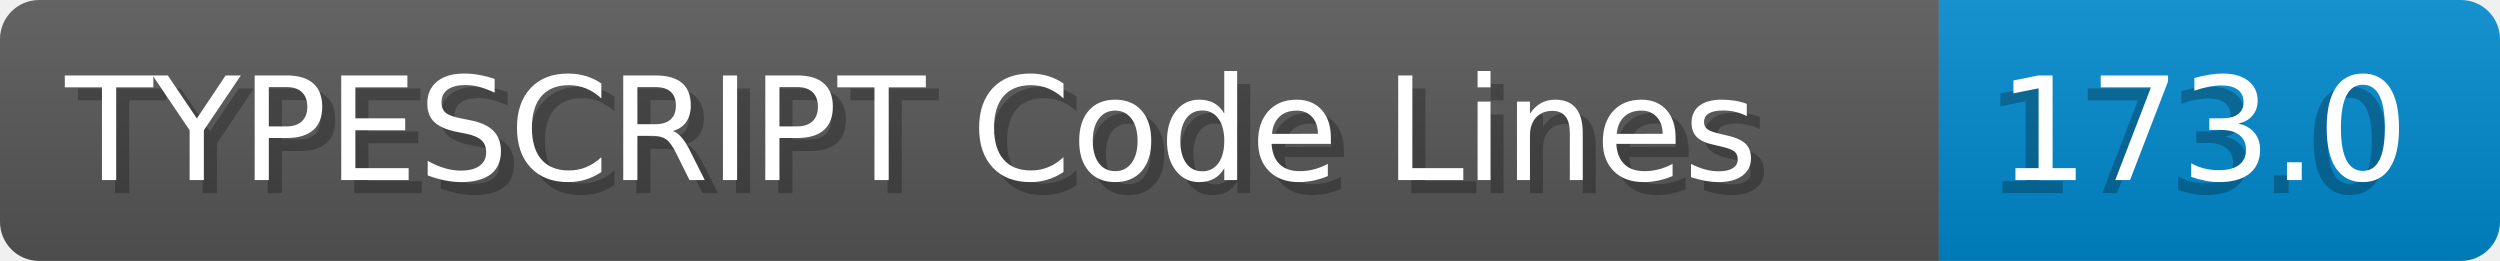
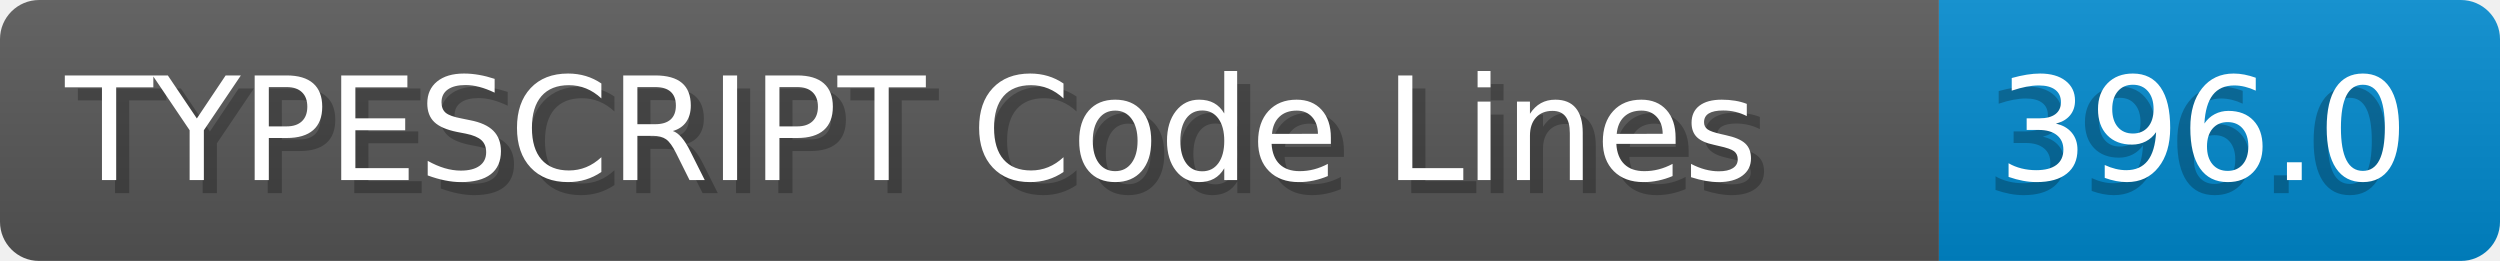
- <svg xmlns="http://www.w3.org/2000/svg" width="191.6" height="20" viewBox="0 0 1916.0 200" role="img" aria-label="TYPESCRIPT Code Lines: 173.0">
+ <svg xmlns="http://www.w3.org/2000/svg" width="191.6" height="20" viewBox="0 0 1916.0 200" role="img" aria-label="TYPESCRIPT Code Lines: 396.0">
  <linearGradient id="a" x2="0" y2="100%">
    <stop offset="0" stop-opacity=".1" stop-color="#EEE" />
    <stop offset="1" stop-opacity=".1" />
  </linearGradient>
  <mask id="m">
    <rect width="1916.0" height="200" rx="30" fill="#FFF" />
  </mask>
  <g mask="url(#m)">
    <rect width="1486.0" height="200" fill="#555" />
    <rect width="430.0" height="200" fill="#08C" x="1486.0" />
    <rect width="1916.0" height="200" fill="url(#a)" />
  </g>
  <g aria-hidden="true" fill="#fff" text-anchor="start" font-family="Verdana,DejaVu Sans,sans-serif" font-size="110">
    <text x="60" y="148" textLength="1386.0" fill="#000" opacity="0.25">TYPESCRIPT Code Lines</text>
    <text x="50" y="138" textLength="1386.0">TYPESCRIPT Code Lines</text>
-     <text x="1521.0" y="148" textLength="330.0" fill="#000" opacity="0.25">173.0</text>
-     <text x="1531.0" y="138" textLength="330.0">173.0</text>
+     <text x="1521.0" y="148" textLength="330.0" fill="#000" opacity="0.25">396.0</text>
+     <text x="1531.0" y="138" textLength="330.0">396.0</text>
  </g>
</svg>
